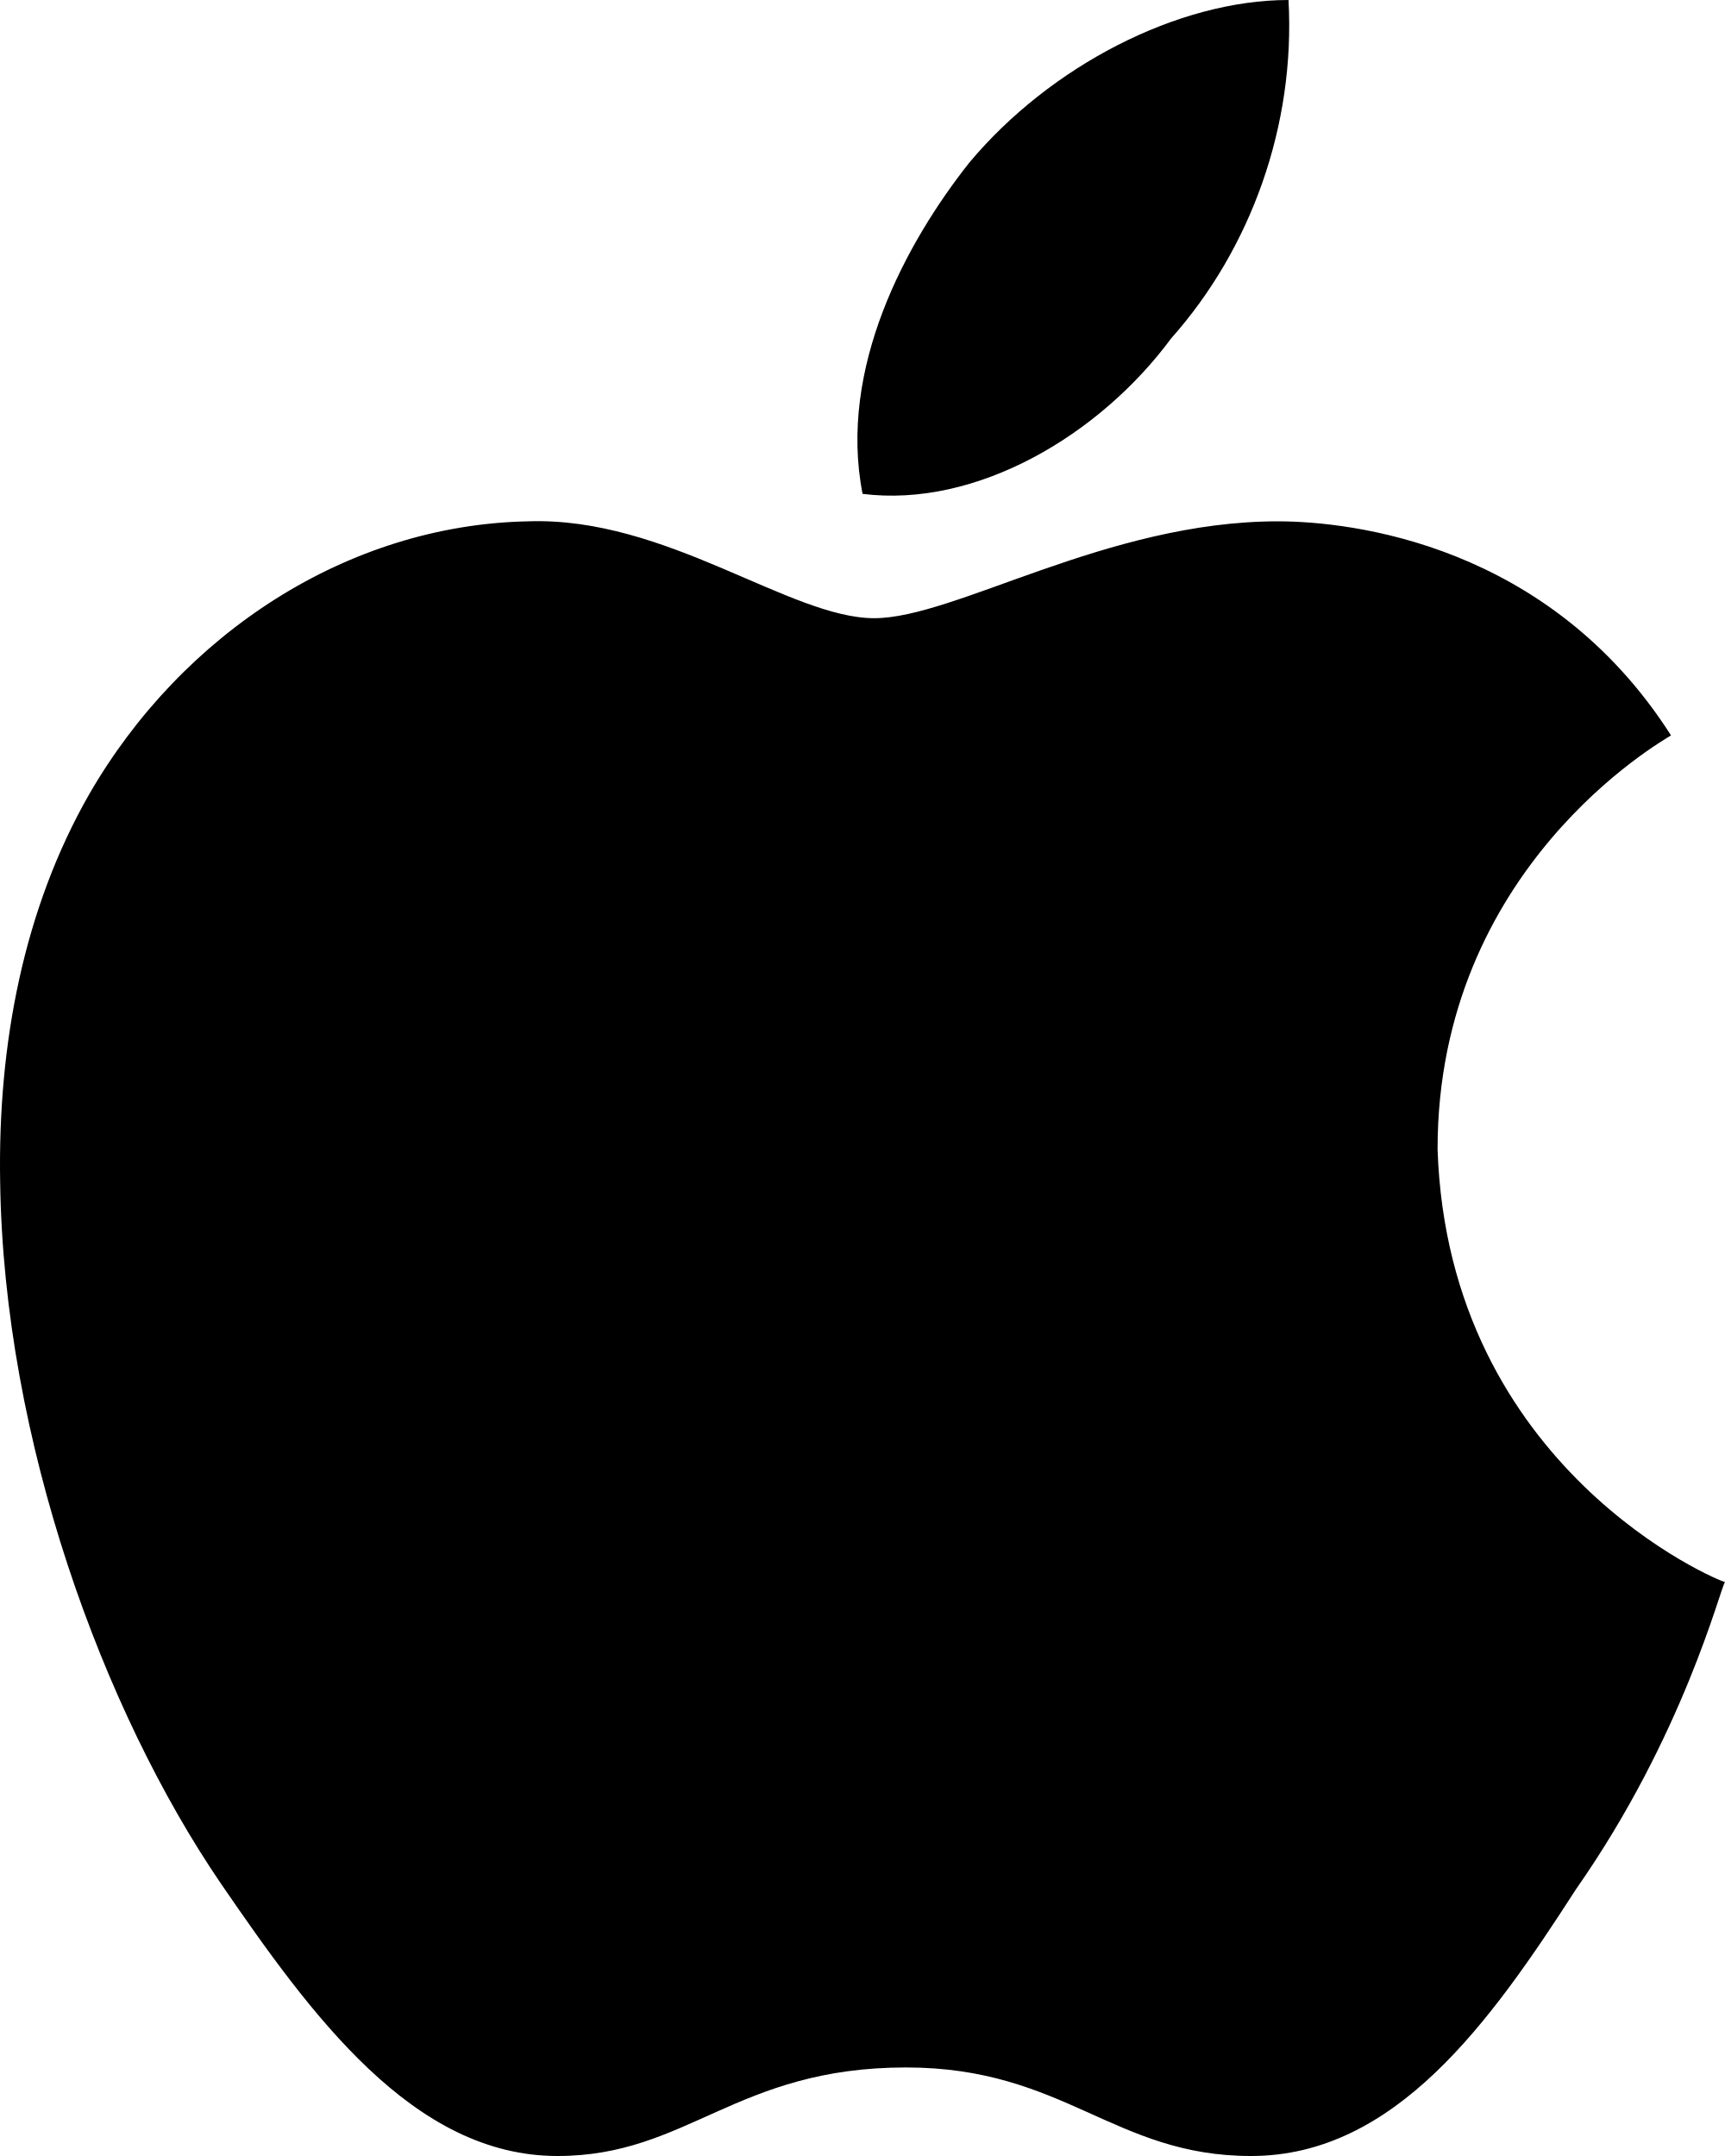
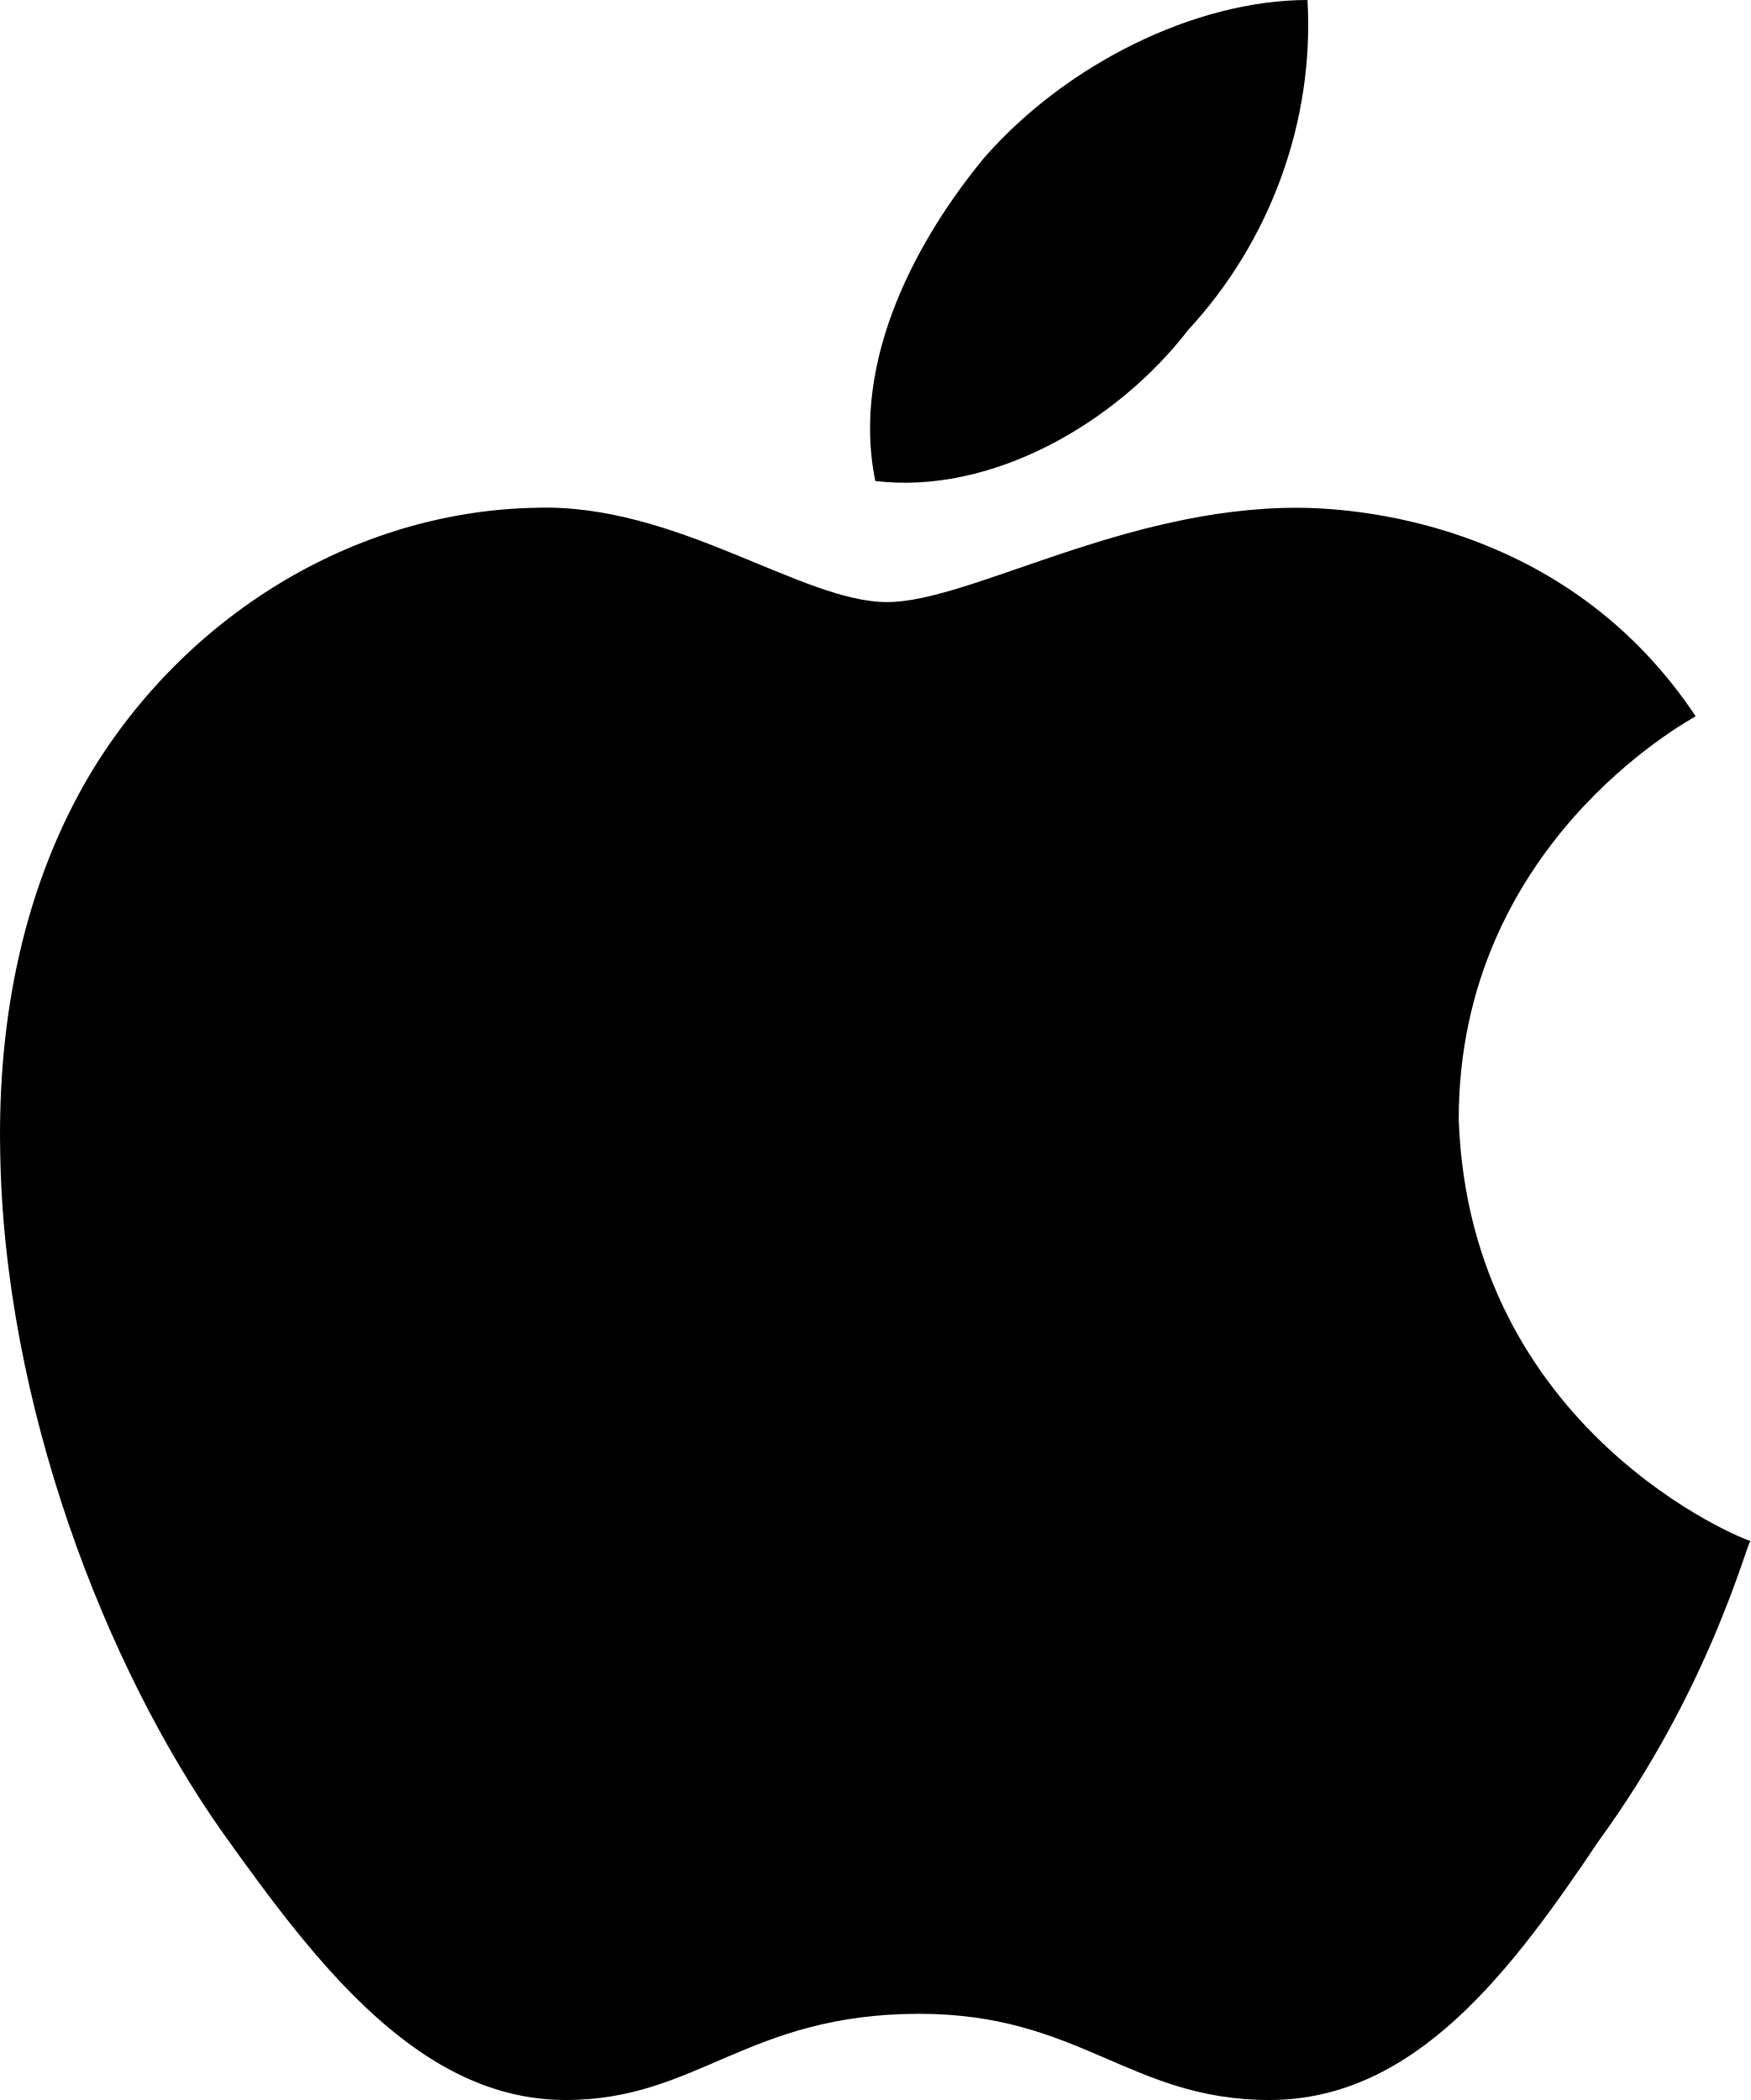
- <svg xmlns="http://www.w3.org/2000/svg" width="24" height="30" viewBox="0 0 24 30" fill="none">
-   <path d="M23.249 10.233C23.118 10.316 20.001 12.08 20.001 15.99C20.148 20.449 23.935 22.013 24 22.013C23.935 22.096 23.428 24.143 21.927 26.288C20.735 28.137 19.413 30 17.405 30C15.495 30 14.809 28.768 12.605 28.768C10.238 28.768 9.568 30 7.756 30C5.748 30 4.327 28.037 3.071 26.206C1.438 23.81 0.051 20.05 0.002 16.439C-0.031 14.526 0.329 12.645 1.243 11.048C2.532 8.817 4.834 7.304 7.348 7.254C9.274 7.187 10.988 8.602 12.164 8.602C13.29 8.602 15.397 7.254 17.78 7.254C18.808 7.255 21.551 7.571 23.249 10.233ZM12.001 6.872C11.658 5.124 12.605 3.377 13.486 2.263C14.613 0.915 16.392 0 17.927 0C18.024 1.747 17.404 3.461 16.294 4.709C15.299 6.057 13.584 7.071 12.001 6.872Z" fill="black" />
+ <svg xmlns="http://www.w3.org/2000/svg" width="20" height="24" viewBox="0 0 20 24" fill="none">
+   <path d="M19.374 8.186C19.265 8.253 16.667 9.664 16.667 12.792C16.79 16.359 19.946 17.61 20 17.61C19.946 17.677 19.523 19.314 18.272 21.031C17.279 22.509 16.177 24 14.504 24C12.912 24 12.341 23.015 10.504 23.015C8.531 23.015 7.973 24 6.463 24C4.79 24 3.606 22.43 2.559 20.965C1.199 19.048 0.043 16.04 0.002 13.151C-0.026 11.621 0.274 10.116 1.035 8.838C2.11 7.054 4.028 5.843 6.123 5.803C7.728 5.75 9.157 6.881 10.137 6.881C11.075 6.881 12.831 5.803 14.816 5.803C15.674 5.804 17.959 6.056 19.374 8.186ZM10.001 5.497C9.715 4.1 10.504 2.702 11.239 1.81C12.177 0.732 13.66 0 14.939 0C15.02 1.398 14.503 2.769 13.579 3.767C12.749 4.845 11.32 5.657 10.001 5.497Z" fill="black" />
</svg>
